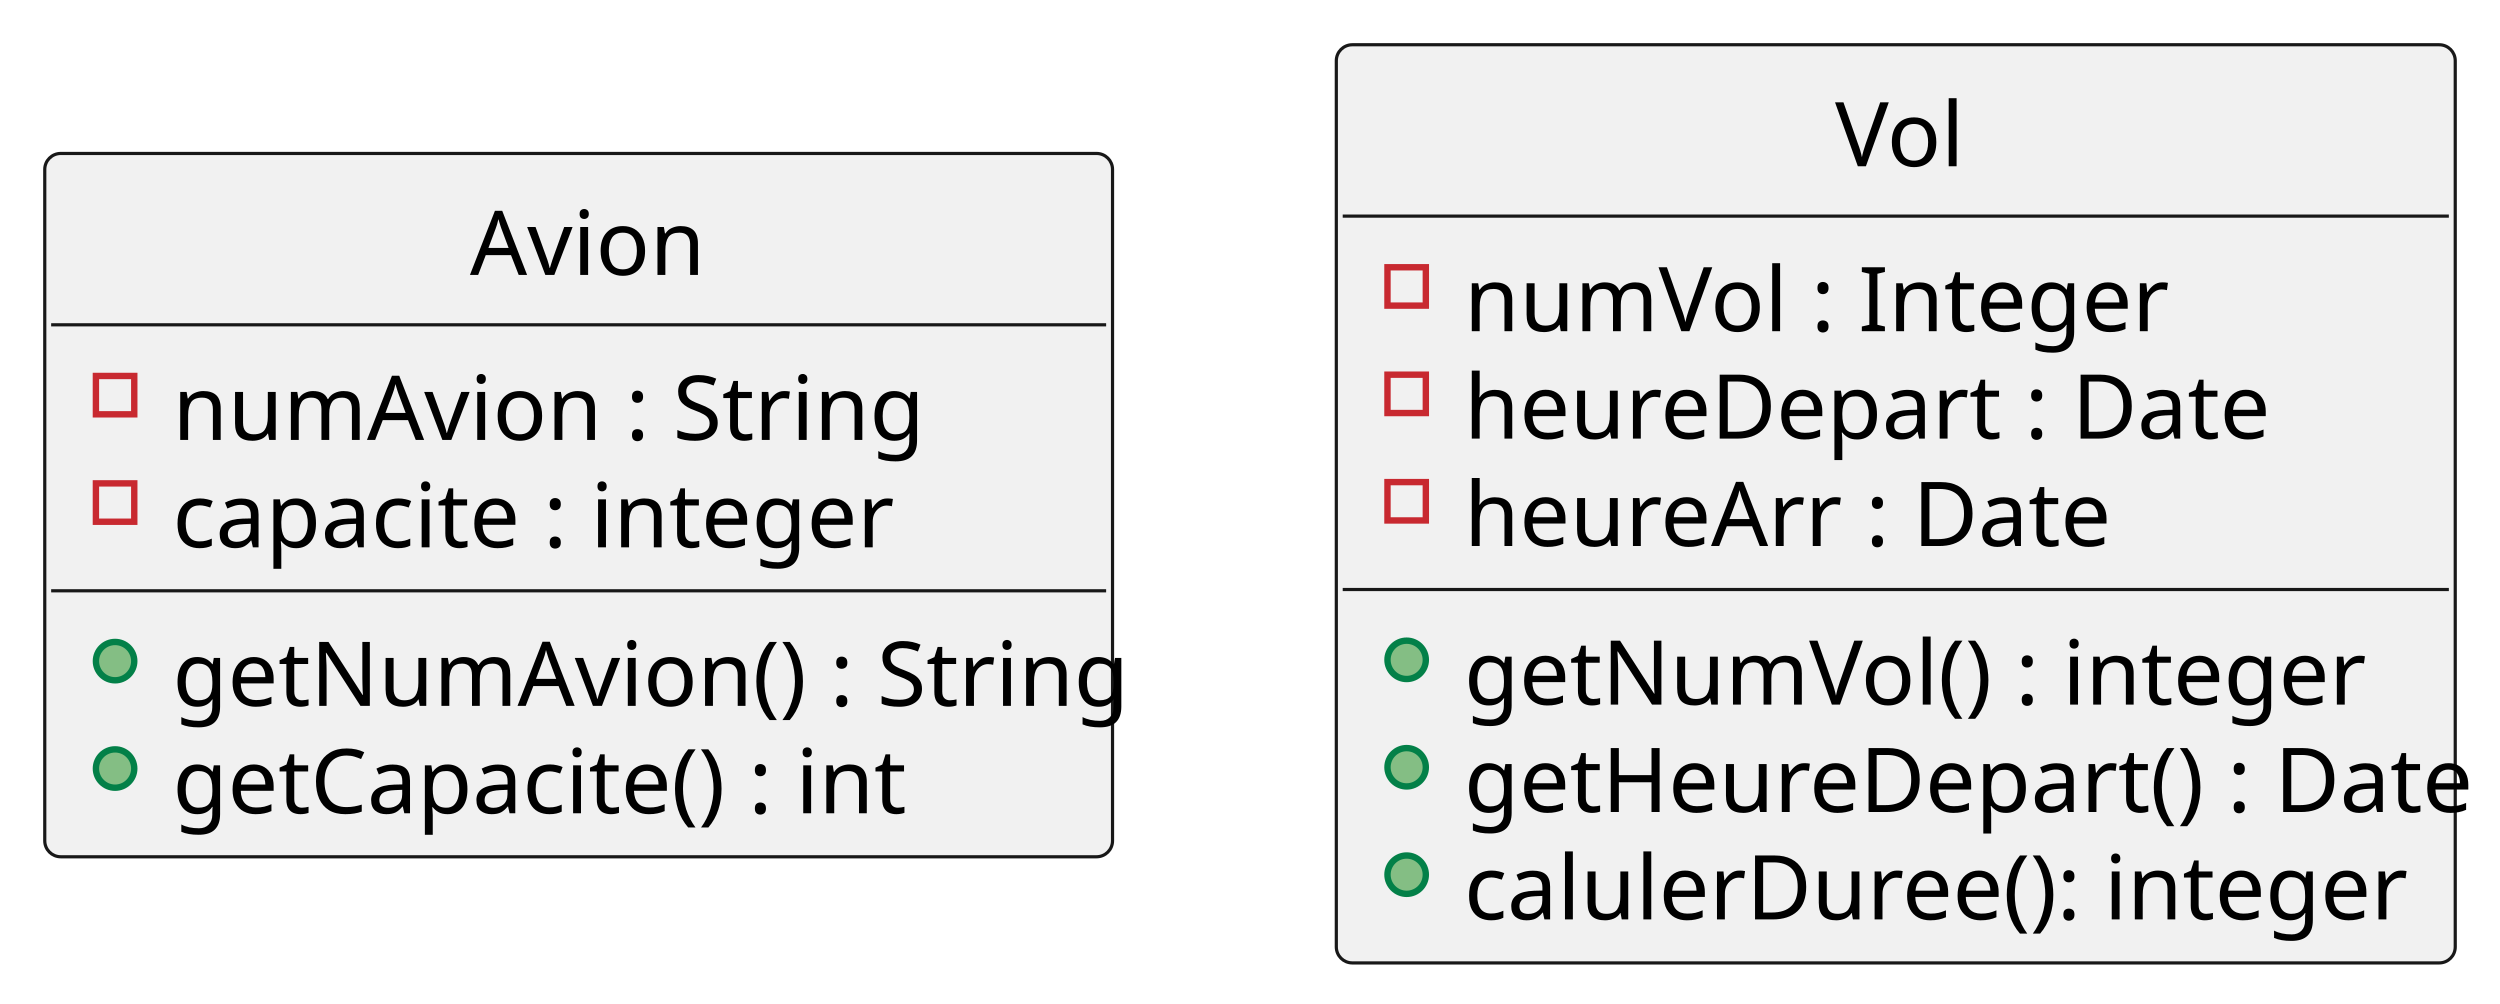
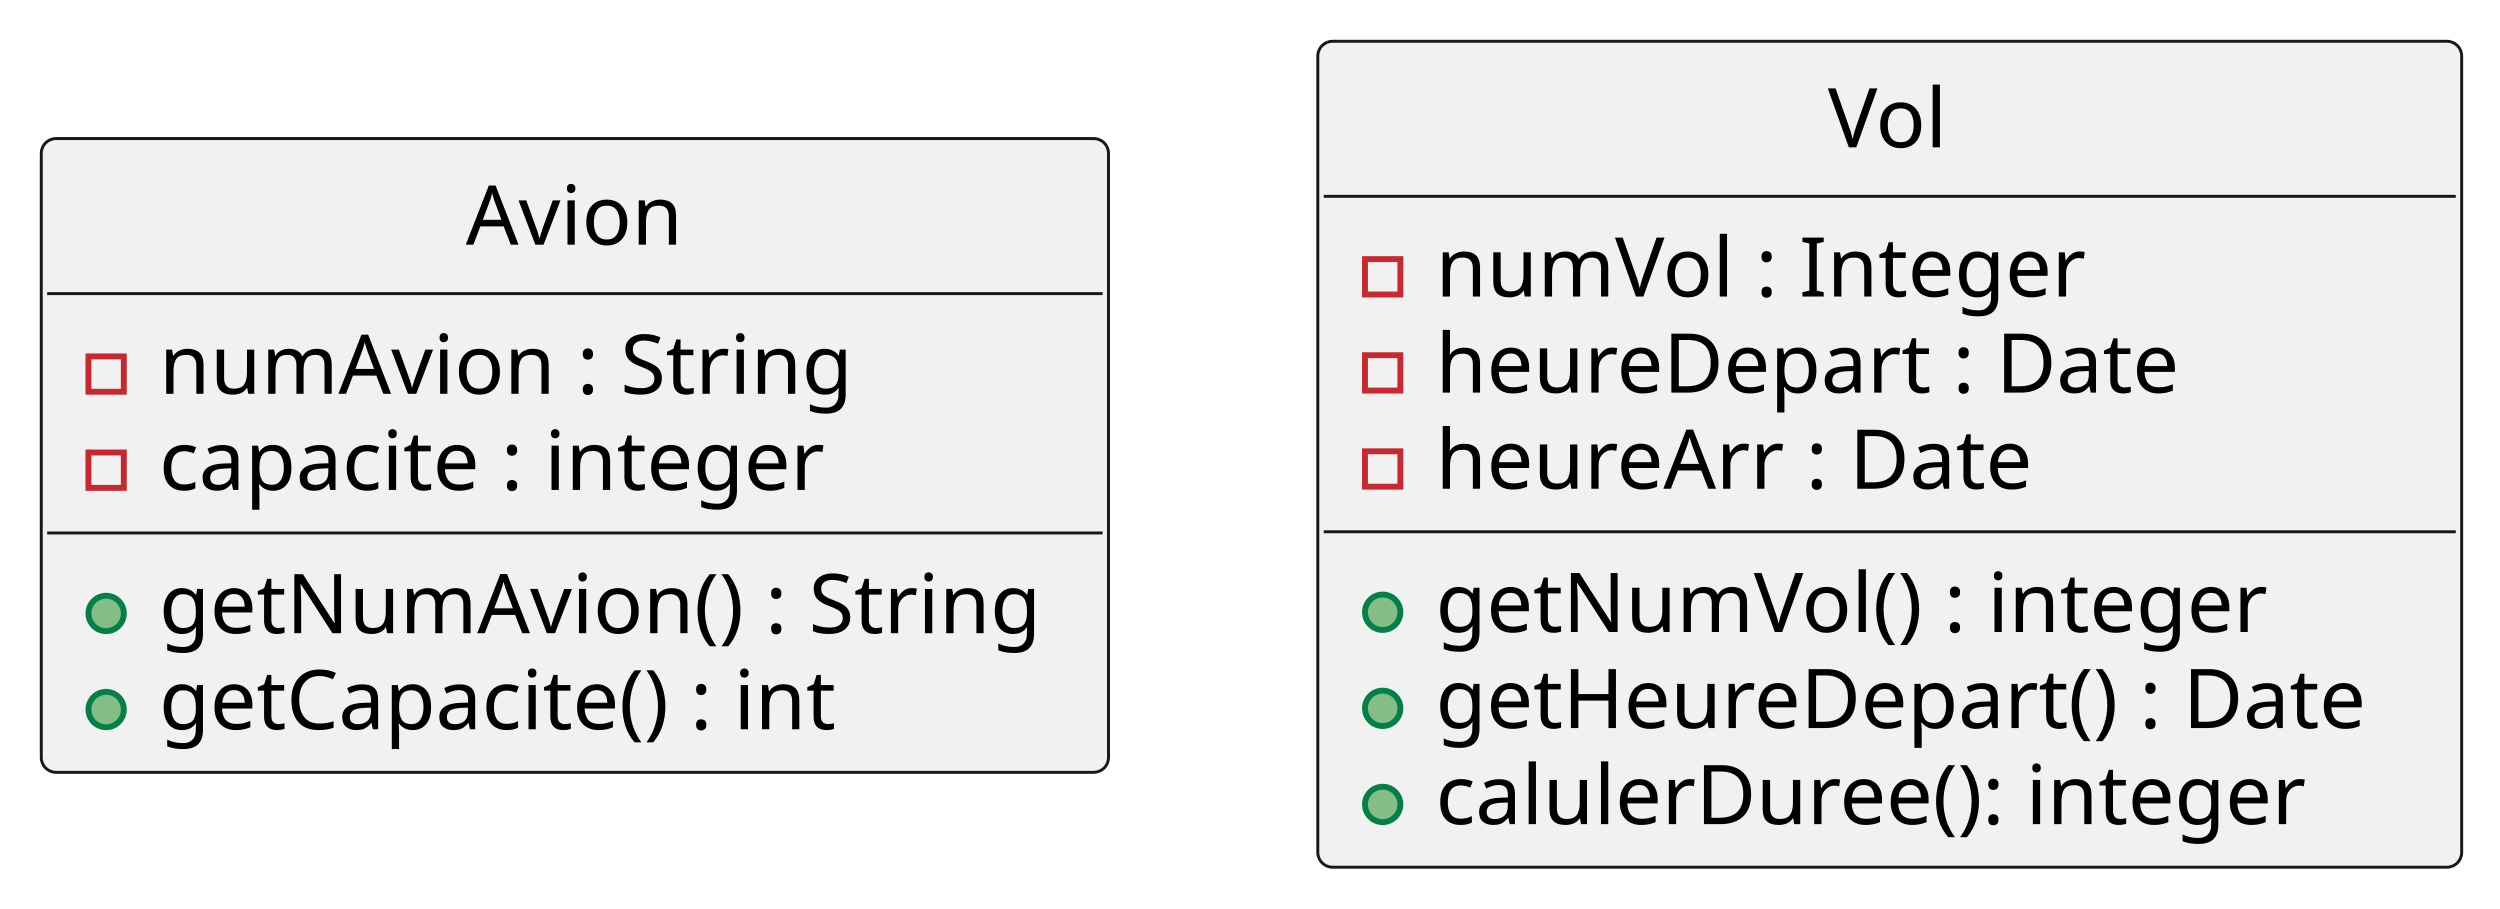
- <svg xmlns="http://www.w3.org/2000/svg" contentStyleType="text/css" height="157px" preserveAspectRatio="none" style="width:391px;height:157px;background:#FFFFFF;" version="1.1" viewBox="0 0 391 157" width="391px" zoomAndPan="magnify">
+ <svg xmlns="http://www.w3.org/2000/svg" contentStyleType="text/css" height="154px" preserveAspectRatio="none" style="width:424px;height:154px;background:#FFFFFF;" version="1.1" viewBox="0 0 424 154" width="424px" zoomAndPan="magnify">
  <defs />
  <g>
    <g id="elem_Avion">
-       <rect codeLine="1" fill="#F1F1F1" height="110" id="Avion" rx="2.5" ry="2.5" style="stroke:#181818;stroke-width:0.5;" width="167" x="7" y="24" />
-       <text fill="#000000" font-family="sans-serif" font-size="14" lengthAdjust="spacing" textLength="34" x="73.5" y="43">Avion</text>
-       <line style="stroke:#181818;stroke-width:0.5;" x1="8" x2="173" y1="50.8" y2="50.8" />
-       <rect fill="none" height="6" style="stroke:#C82930;stroke-width:1.0;" width="6" x="15" y="58.8" />
-       <text fill="#000000" font-family="sans-serif" font-size="14" lengthAdjust="spacing" textLength="110" x="27" y="68.8">numAvion : String</text>
-       <rect fill="none" height="6" style="stroke:#C82930;stroke-width:1.0;" width="6" x="15" y="75.6" />
-       <text fill="#000000" font-family="sans-serif" font-size="14" lengthAdjust="spacing" textLength="106" x="27" y="85.6">capacite : integer</text>
-       <line style="stroke:#181818;stroke-width:0.5;" x1="8" x2="173" y1="92.4" y2="92.4" />
-       <ellipse cx="18" cy="103.4" fill="#84BE84" rx="3" ry="3" style="stroke:#038048;stroke-width:1.0;" />
-       <text fill="#000000" font-family="sans-serif" font-size="14" lengthAdjust="spacing" textLength="141" x="27" y="110.4">getNumAvion() : String</text>
-       <ellipse cx="18" cy="120.2" fill="#84BE84" rx="3" ry="3" style="stroke:#038048;stroke-width:1.0;" />
-       <text fill="#000000" font-family="sans-serif" font-size="14" lengthAdjust="spacing" textLength="111" x="27" y="127.2">getCapacite() : int</text>
+       <rect codeLine="1" fill="#F1F1F1" height="107.484" id="Avion" rx="2.5" ry="2.5" style="stroke:#181818;stroke-width:0.5;" width="181" x="7" y="23.5" />
+       <text fill="#000000" font-family="sans-serif" font-size="14" lengthAdjust="spacing" textLength="37" x="79" y="41.495">Avion</text>
+       <line style="stroke:#181818;stroke-width:0.5;" x1="8" x2="187" y1="49.797" y2="49.797" />
+       <rect fill="none" height="6" style="stroke:#C82930;stroke-width:1.0;" width="6" x="15" y="60.445" />
+       <text fill="#000000" font-family="sans-serif" font-size="14" lengthAdjust="spacing" textLength="121" x="27" y="66.792">numAvion : String</text>
+       <rect fill="none" height="6" style="stroke:#C82930;stroke-width:1.0;" width="6" x="15" y="76.742" />
+       <text fill="#000000" font-family="sans-serif" font-size="14" lengthAdjust="spacing" textLength="120" x="27" y="83.089">capacite : integer</text>
+       <line style="stroke:#181818;stroke-width:0.5;" x1="8" x2="187" y1="90.391" y2="90.391" />
+       <ellipse cx="18" cy="104.039" fill="#84BE84" rx="3" ry="3" style="stroke:#038048;stroke-width:1.0;" />
+       <text fill="#000000" font-family="sans-serif" font-size="14" lengthAdjust="spacing" textLength="155" x="27" y="107.386">getNumAvion() : String</text>
+       <ellipse cx="18" cy="120.336" fill="#84BE84" rx="3" ry="3" style="stroke:#038048;stroke-width:1.0;" />
+       <text fill="#000000" font-family="sans-serif" font-size="14" lengthAdjust="spacing" textLength="123" x="27" y="123.683">getCapacite() : int</text>
    </g>
    <g id="elem_Vol">
-       <rect codeLine="8" fill="#F1F1F1" height="143.6" id="Vol" rx="2.5" ry="2.5" style="stroke:#181818;stroke-width:0.5;" width="175" x="209" y="7" />
-       <text fill="#000000" font-family="sans-serif" font-size="14" lengthAdjust="spacing" textLength="19" x="287" y="26">Vol</text>
-       <line style="stroke:#181818;stroke-width:0.5;" x1="210" x2="383" y1="33.8" y2="33.8" />
-       <rect fill="none" height="6" style="stroke:#C82930;stroke-width:1.0;" width="6" x="217" y="41.8" />
-       <text fill="#000000" font-family="sans-serif" font-size="14" lengthAdjust="spacing" textLength="101" x="229" y="51.8">numVol : Integer</text>
-       <rect fill="none" height="6" style="stroke:#C82930;stroke-width:1.0;" width="6" x="217" y="58.6" />
-       <text fill="#000000" font-family="sans-serif" font-size="14" lengthAdjust="spacing" textLength="118" x="229" y="68.6">heureDepart : Date</text>
-       <rect fill="none" height="6" style="stroke:#C82930;stroke-width:1.0;" width="6" x="217" y="75.4" />
-       <text fill="#000000" font-family="sans-serif" font-size="14" lengthAdjust="spacing" textLength="95" x="229" y="85.4">heureArr : Date</text>
-       <line style="stroke:#181818;stroke-width:0.5;" x1="210" x2="383" y1="92.2" y2="92.2" />
-       <ellipse cx="220" cy="103.2" fill="#84BE84" rx="3" ry="3" style="stroke:#038048;stroke-width:1.0;" />
-       <text fill="#000000" font-family="sans-serif" font-size="14" lengthAdjust="spacing" textLength="131" x="229" y="110.2">getNumVol() : integer</text>
-       <ellipse cx="220" cy="120" fill="#84BE84" rx="3" ry="3" style="stroke:#038048;stroke-width:1.0;" />
-       <text fill="#000000" font-family="sans-serif" font-size="14" lengthAdjust="spacing" textLength="149" x="229" y="127">getHeureDepart() : Date</text>
-       <ellipse cx="220" cy="136.8" fill="#84BE84" rx="3" ry="3" style="stroke:#038048;stroke-width:1.0;" />
-       <text fill="#000000" font-family="sans-serif" font-size="14" lengthAdjust="spacing" textLength="138" x="229" y="143.799">calulerDuree(): integer</text>
+       <rect codeLine="8" fill="#F1F1F1" height="140.078" id="Vol" rx="2.5" ry="2.5" style="stroke:#181818;stroke-width:0.5;" width="194" x="223.5" y="7" />
+       <text fill="#000000" font-family="sans-serif" font-size="14" lengthAdjust="spacing" textLength="21" x="310" y="24.995">Vol</text>
+       <line style="stroke:#181818;stroke-width:0.5;" x1="224.5" x2="416.5" y1="33.297" y2="33.297" />
+       <rect fill="none" height="6" style="stroke:#C82930;stroke-width:1.0;" width="6" x="231.5" y="43.945" />
+       <text fill="#000000" font-family="sans-serif" font-size="14" lengthAdjust="spacing" textLength="114" x="243.5" y="50.292">numVol : Integer</text>
+       <rect fill="none" height="6" style="stroke:#C82930;stroke-width:1.0;" width="6" x="231.5" y="60.242" />
+       <text fill="#000000" font-family="sans-serif" font-size="14" lengthAdjust="spacing" textLength="134" x="243.5" y="66.589">heureDepart : Date</text>
+       <rect fill="none" height="6" style="stroke:#C82930;stroke-width:1.0;" width="6" x="231.5" y="76.539" />
+       <text fill="#000000" font-family="sans-serif" font-size="14" lengthAdjust="spacing" textLength="106" x="243.5" y="82.886">heureArr : Date</text>
+       <line style="stroke:#181818;stroke-width:0.5;" x1="224.5" x2="416.5" y1="90.188" y2="90.188" />
+       <ellipse cx="234.5" cy="103.836" fill="#84BE84" rx="3" ry="3" style="stroke:#038048;stroke-width:1.0;" />
+       <text fill="#000000" font-family="sans-serif" font-size="14" lengthAdjust="spacing" textLength="148" x="243.5" y="107.183">getNumVol() : integer</text>
+       <ellipse cx="234.5" cy="120.133" fill="#84BE84" rx="3" ry="3" style="stroke:#038048;stroke-width:1.0;" />
+       <text fill="#000000" font-family="sans-serif" font-size="14" lengthAdjust="spacing" textLength="168" x="243.5" y="123.48">getHeureDepart() : Date</text>
+       <ellipse cx="234.5" cy="136.43" fill="#84BE84" rx="3" ry="3" style="stroke:#038048;stroke-width:1.0;" />
+       <text fill="#000000" font-family="sans-serif" font-size="14" lengthAdjust="spacing" textLength="156" x="243.5" y="139.776">calulerDuree(): integer</text>
    </g>
  </g>
</svg>
